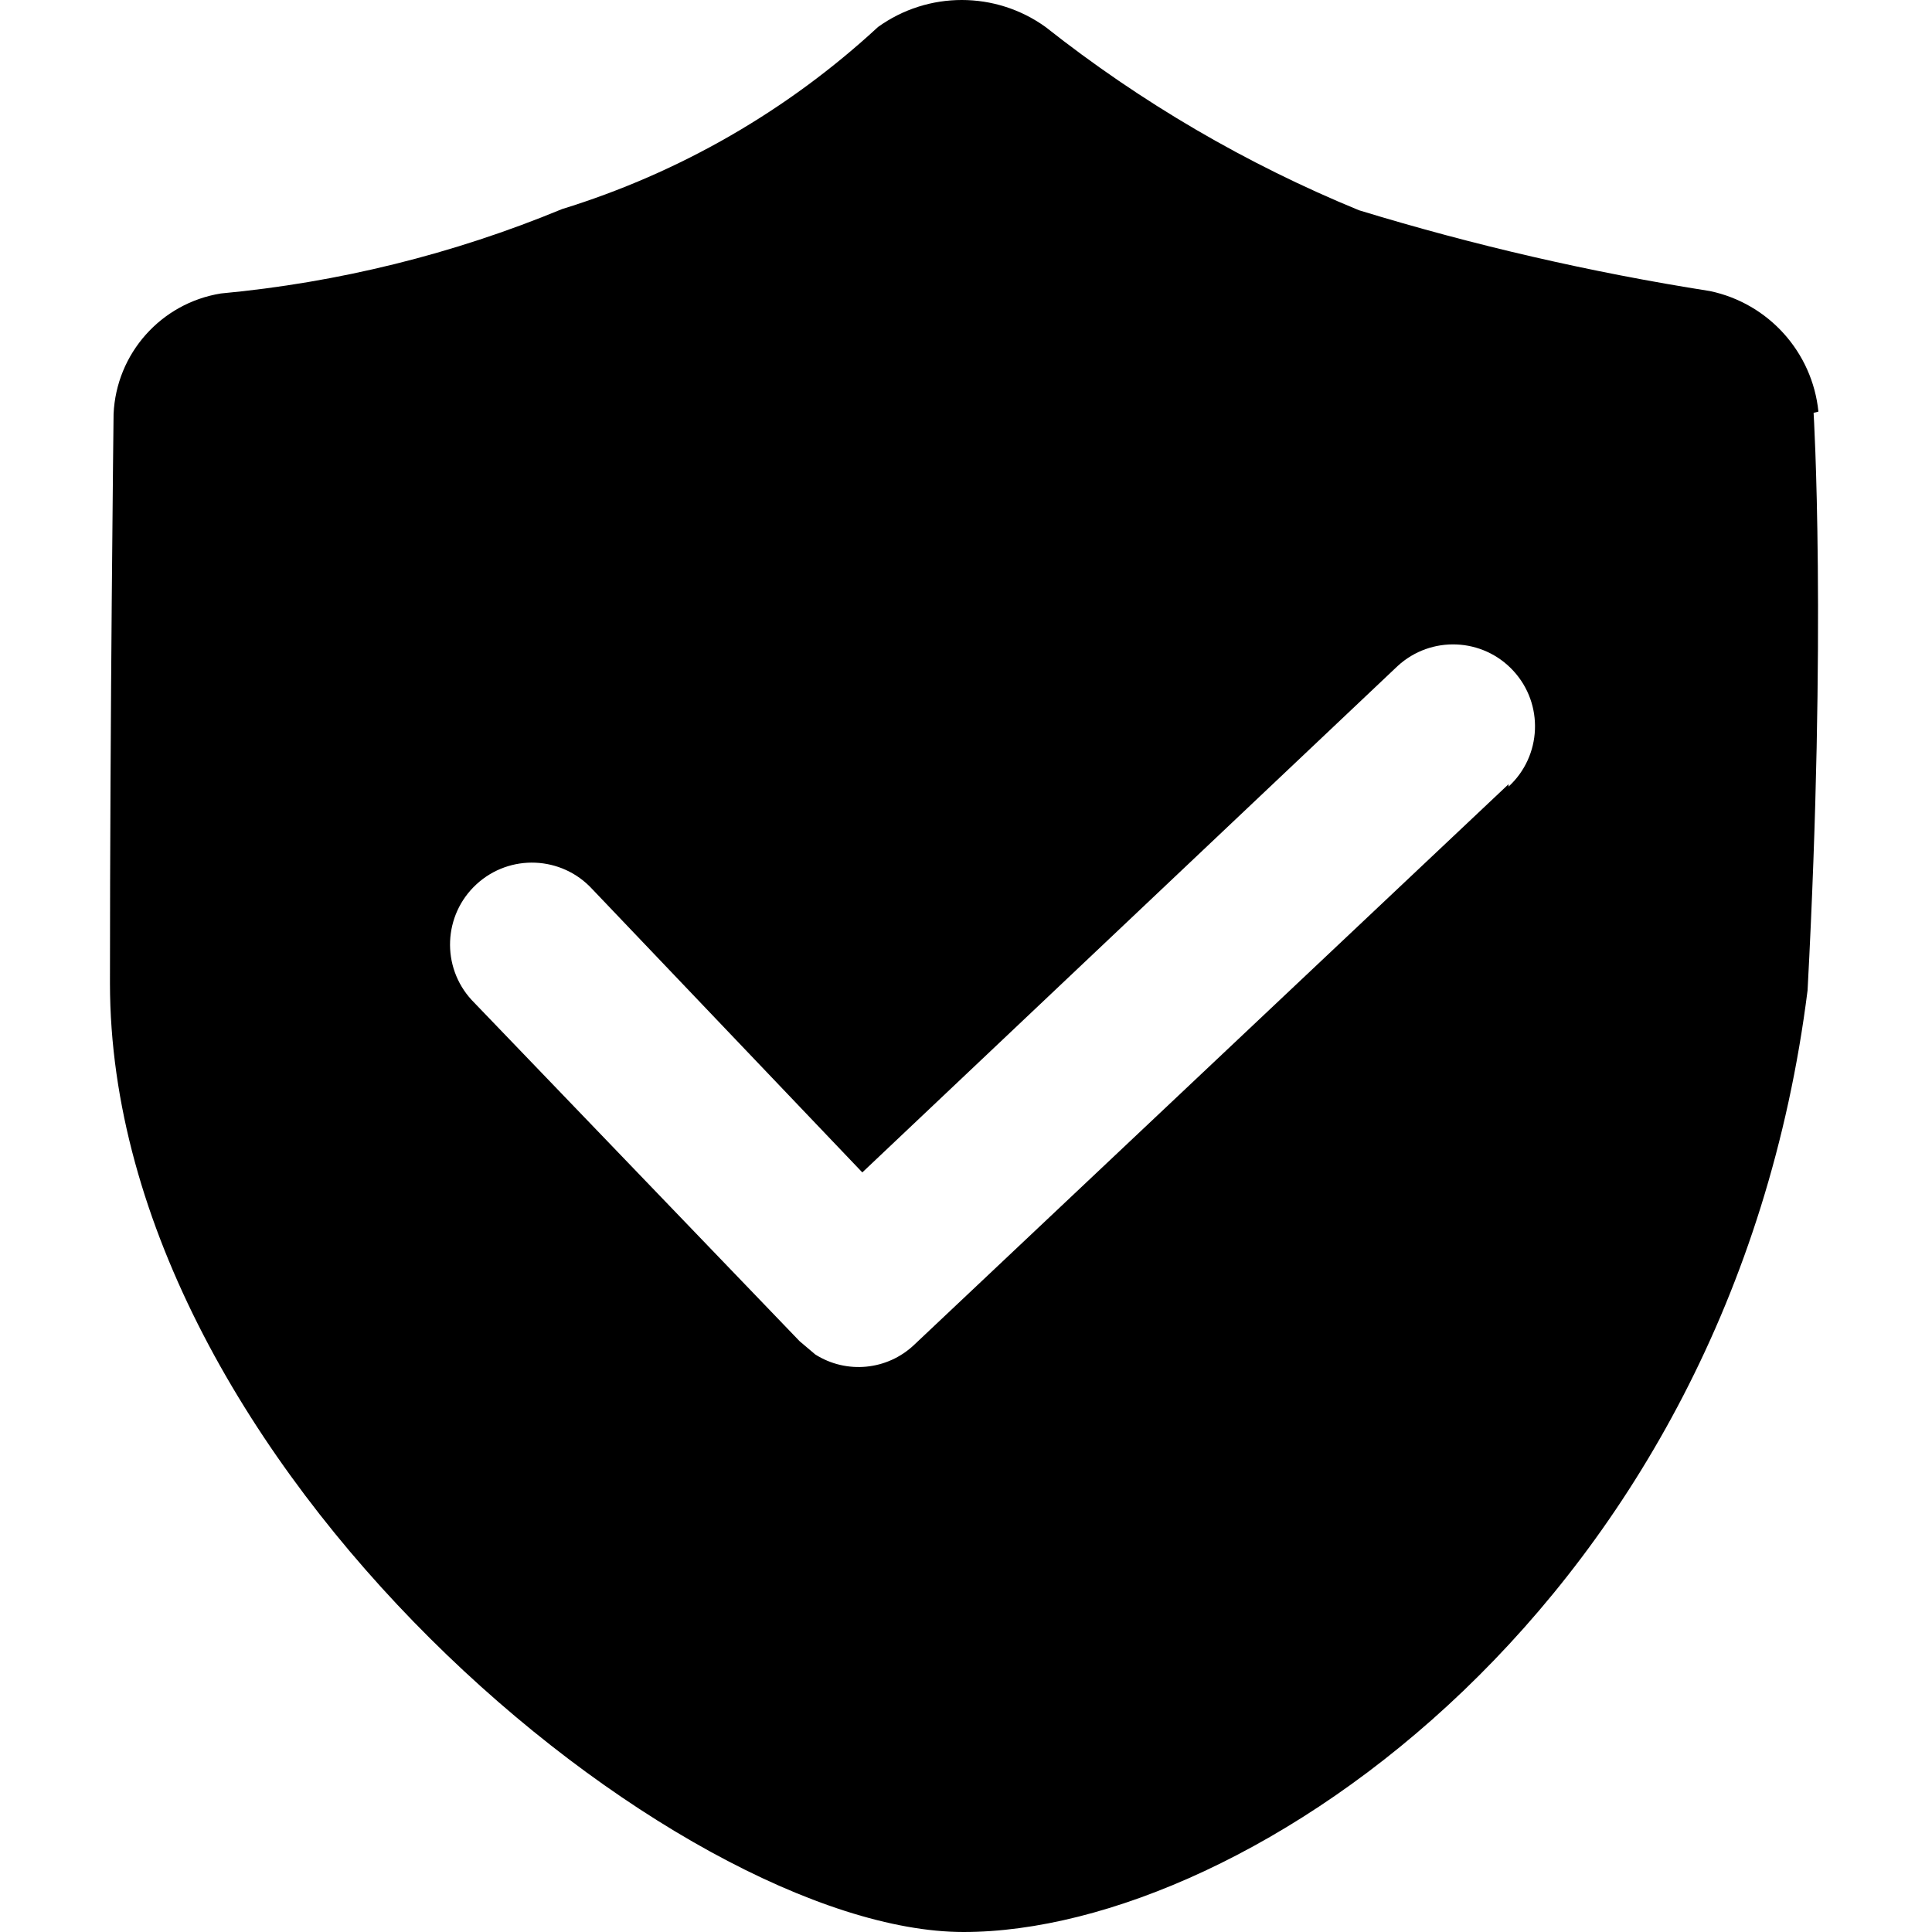
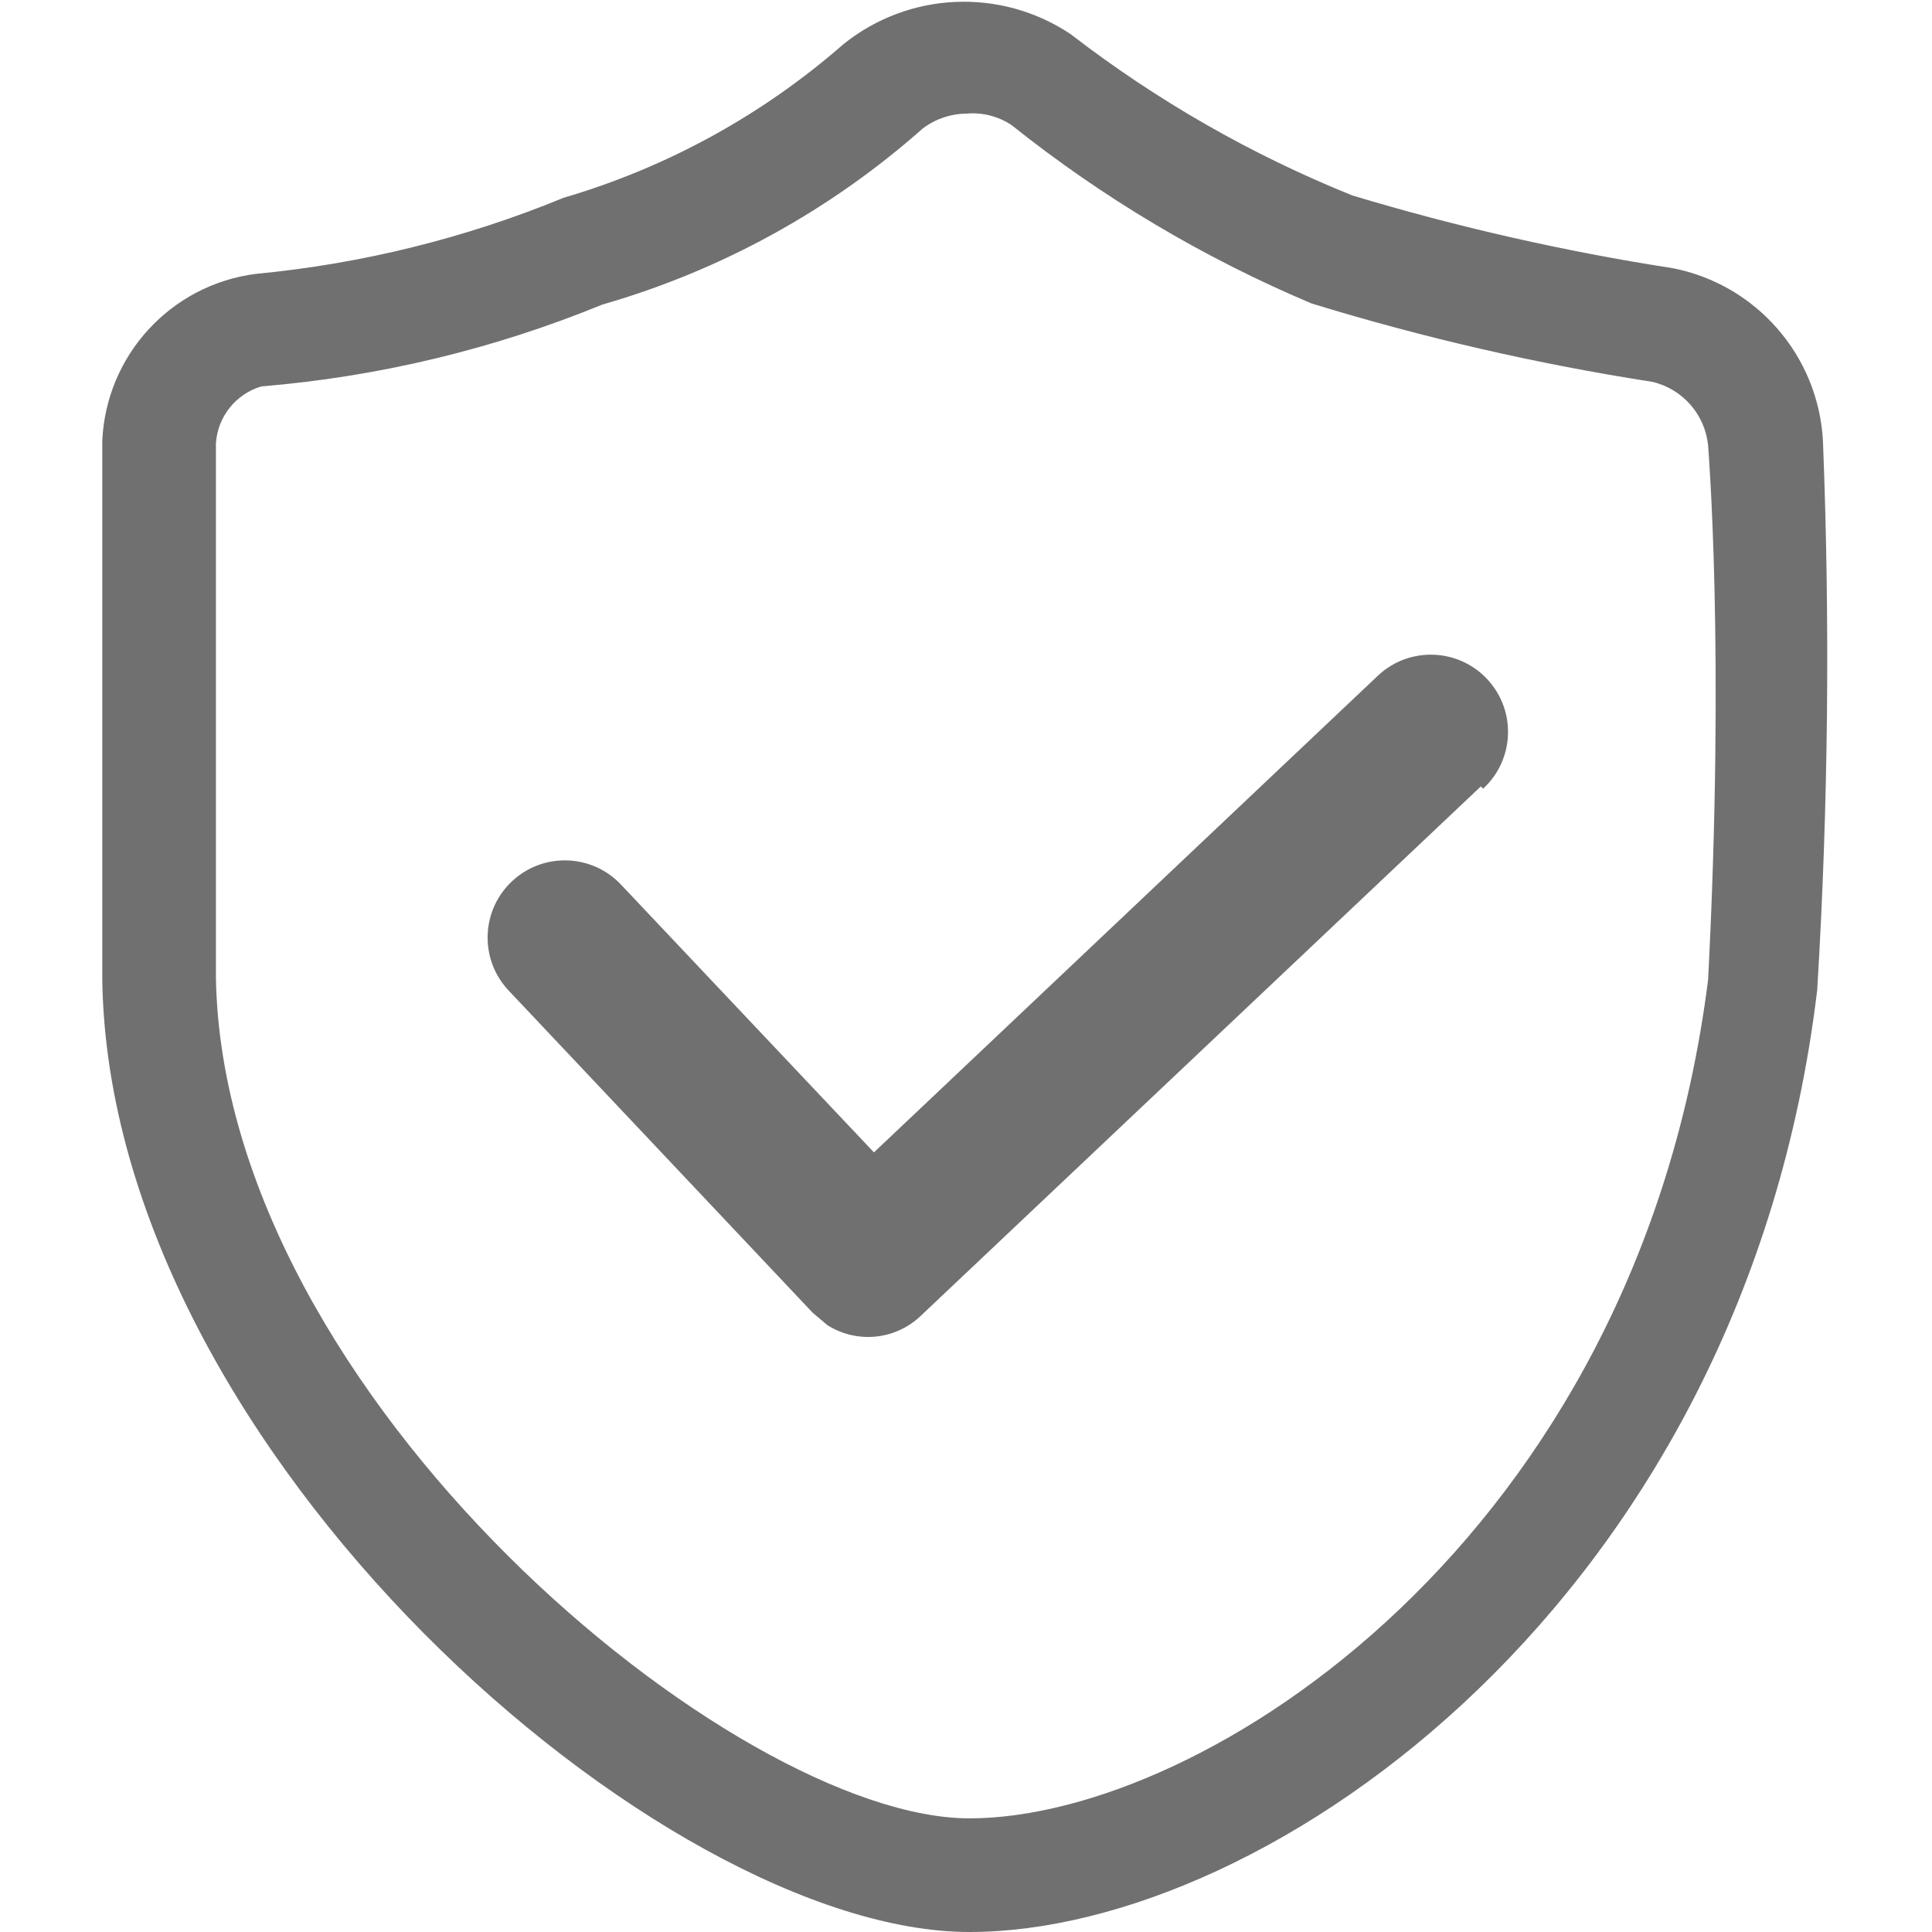
- <svg xmlns="http://www.w3.org/2000/svg" t="1524036874625" class="icon" style="" viewBox="0 0 1024 1024" version="1.1" p-id="1892" width="64" height="64">
+ <svg xmlns="http://www.w3.org/2000/svg" t="1535958672897" class="icon" style="" viewBox="0 0 1024 1024" version="1.1" p-id="3604" width="200" height="200">
  <defs>
    <style type="text/css" />
  </defs>
-   <path d="M963.801 218.171a72.851 72.851 0 0 0-57.514-63.904 1357.96 1357.96 0 0 1-185.961-42.816A690.802 690.802 0 0 1 554.177 14.317a76.046 76.046 0 0 0-88.827 0 435.825 435.825 0 0 1-167.428 96.495 624.342 624.342 0 0 1-180.848 44.733 67.738 67.738 0 0 0-56.875 63.904S58.282 379.848 58.282 521.076c0 255.616 301.627 502.924 452.44 502.924s406.429-174.458 447.328-499.09c10.225-191.712 3.195-306.1 3.195-306.1zM799.568 415.634l-315.047 297.154a42.816 42.816 0 0 1-52.401 5.112l-8.308-7.029L249.994 530.022a42.816 42.816 0 0 1 63.904-58.792L457.043 621.405l283.734-268.397a42.816 42.816 0 1 1 58.792 63.904" p-id="1893" />
+   <path d="M513.807 1024C351.172 1024 58.428 769.807 54.212 519.831V233.713a93.365 93.365 0 0 1 81.318-88.546 570.428 570.428 0 0 0 163.238-40.358A393.336 393.336 0 0 0 446.946 23.492a101.798 101.798 0 0 1 120.471-5.421A629.459 629.459 0 0 0 716.8 103.605a1255.304 1255.304 0 0 0 169.864 38.551 98.786 98.786 0 0 1 79.511 90.955 2911.172 2911.172 0 0 1-3.012 291.539C924.612 846.908 672.828 1024 513.807 1024z m0-963.765a39.153 39.153 0 0 0-24.696 7.831A438.513 438.513 0 0 1 319.247 161.431a608.376 608.376 0 0 1-180.706 43.369 33.732 33.732 0 0 0-24.094 30.118v283.708C118.664 740.894 389.722 963.765 513.807 963.765s354.184-148.179 391.529-444.536c9.035-175.887 0-281.901 0-283.106a38.551 38.551 0 0 0-29.515-33.732 1287.831 1287.831 0 0 1-180.706-41.562A676.442 676.442 0 0 1 536.094 66.259a37.346 37.346 0 0 0-24.094-6.024z" p-id="3605" fill="#707070" />
+   <path d="M784.866 416.828L487.906 697.525a40.358 40.358 0 0 1-49.393 4.819l-7.831-6.626-161.431-171.068a40.358 40.358 0 1 1 60.235-55.416l133.722 141.553 267.445-252.988a40.358 40.358 0 1 1 55.416 60.235" p-id="3606" fill="#707070" />
</svg>
